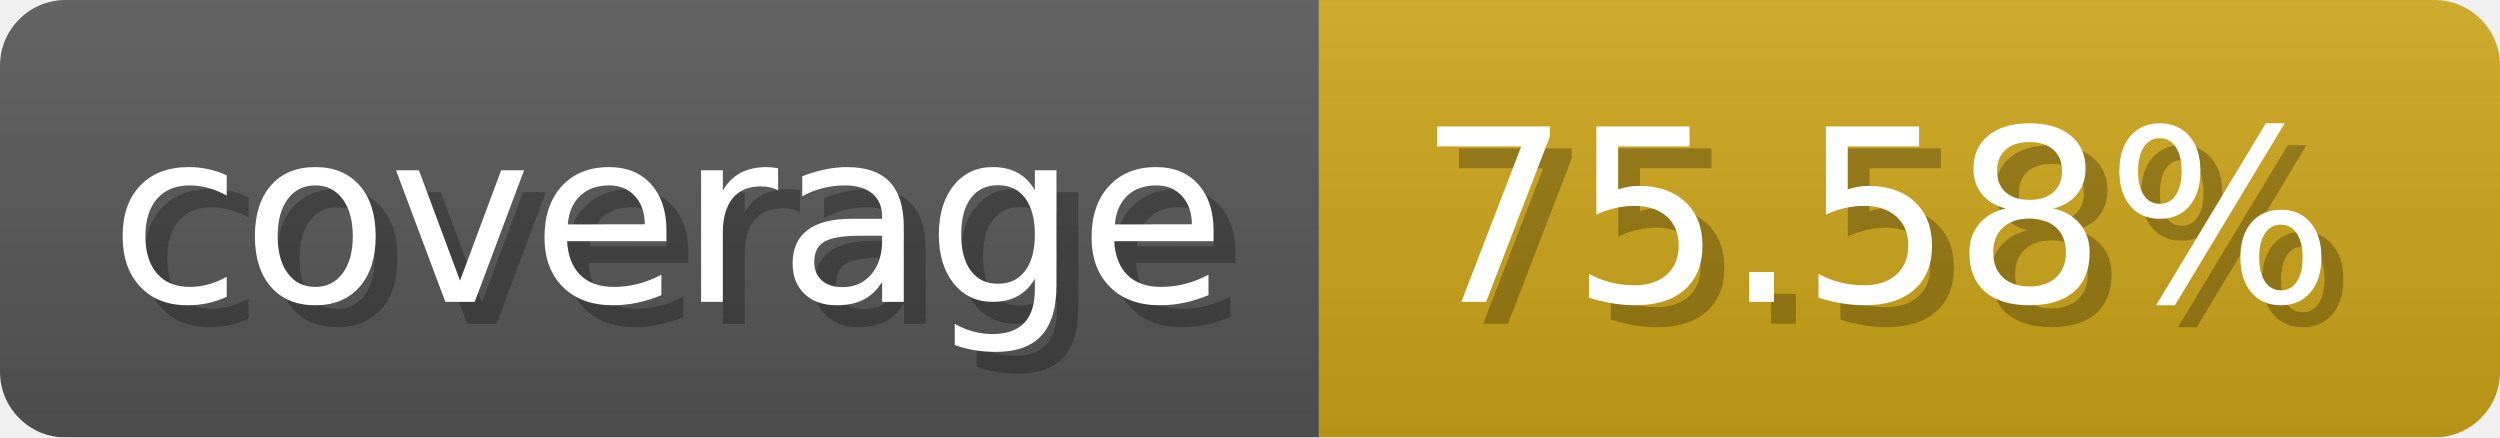
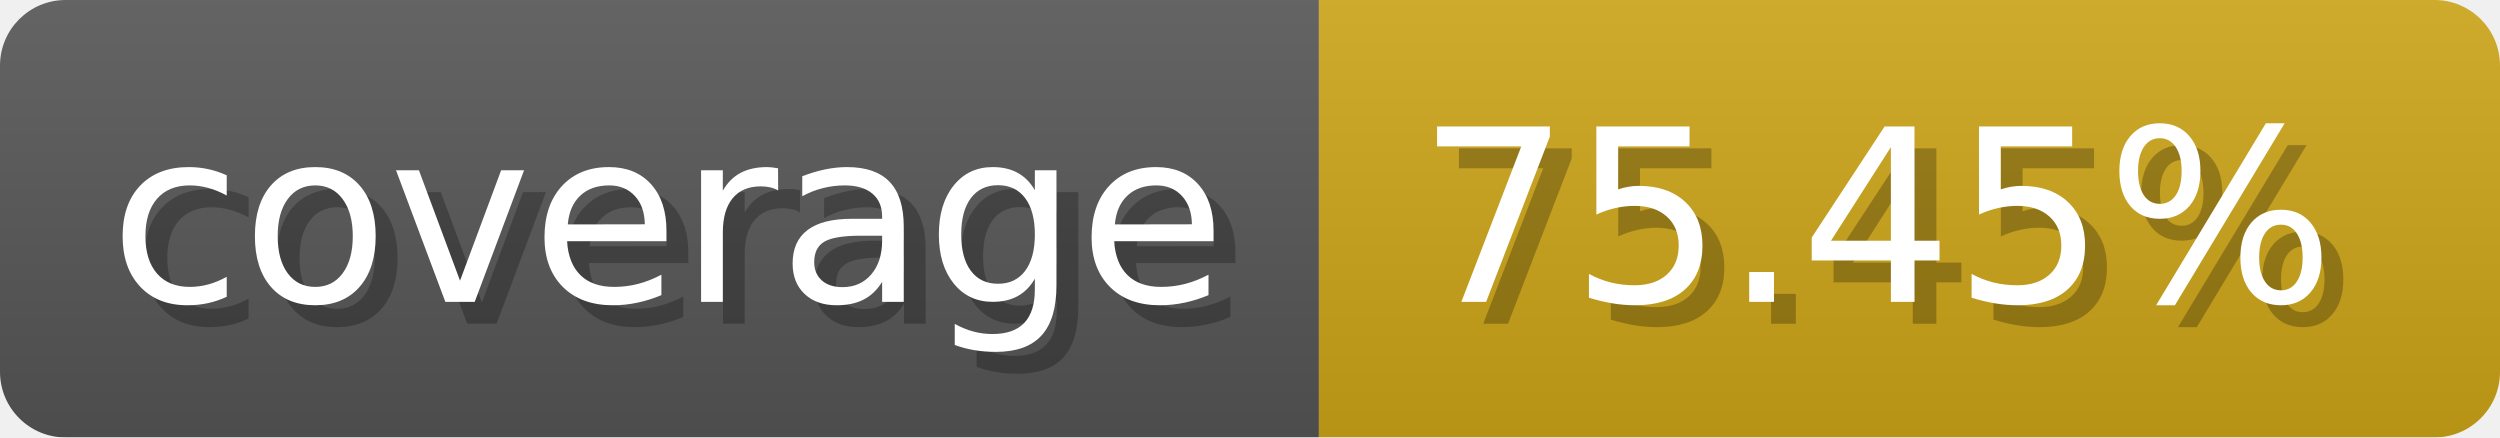
- <svg xmlns="http://www.w3.org/2000/svg" width="114.3" height="20" viewBox="0 0 1143 200" role="img" aria-label="coverage: 75.58%">
+ <svg xmlns="http://www.w3.org/2000/svg" width="114.3" height="20" viewBox="0 0 1143 200" role="img" aria-label="coverage: 75.45%">
  <linearGradient id="a" x2="0" y2="100%">
    <stop offset="0" stop-opacity=".1" stop-color="#EEE" />
    <stop offset="1" stop-opacity=".1" />
  </linearGradient>
  <mask id="m">
    <rect width="1143" height="200" rx="30" fill="#FFF" />
  </mask>
  <g mask="url(#m)">
    <rect width="603" height="200" fill="#555" />
    <rect width="540" height="200" fill="#cba317" x="603" />
    <rect width="1143" height="200" fill="url(#a)" />
  </g>
  <g aria-hidden="true" fill="#fff" text-anchor="start" font-family="Verdana,DejaVu Sans,sans-serif" font-size="110">
    <text x="60" y="148" textLength="503" fill="#000" opacity="0.25">coverage</text>
    <text x="50" y="138" textLength="503">coverage</text>
-     <text x="658" y="148" textLength="440" fill="#000" opacity="0.25">75.58%</text>
-     <text x="648" y="138" textLength="440">75.58%</text>
+     <text x="658" y="148" textLength="440" fill="#000" opacity="0.25">75.45%</text>
+     <text x="648" y="138" textLength="440">75.45%</text>
  </g>
</svg>
